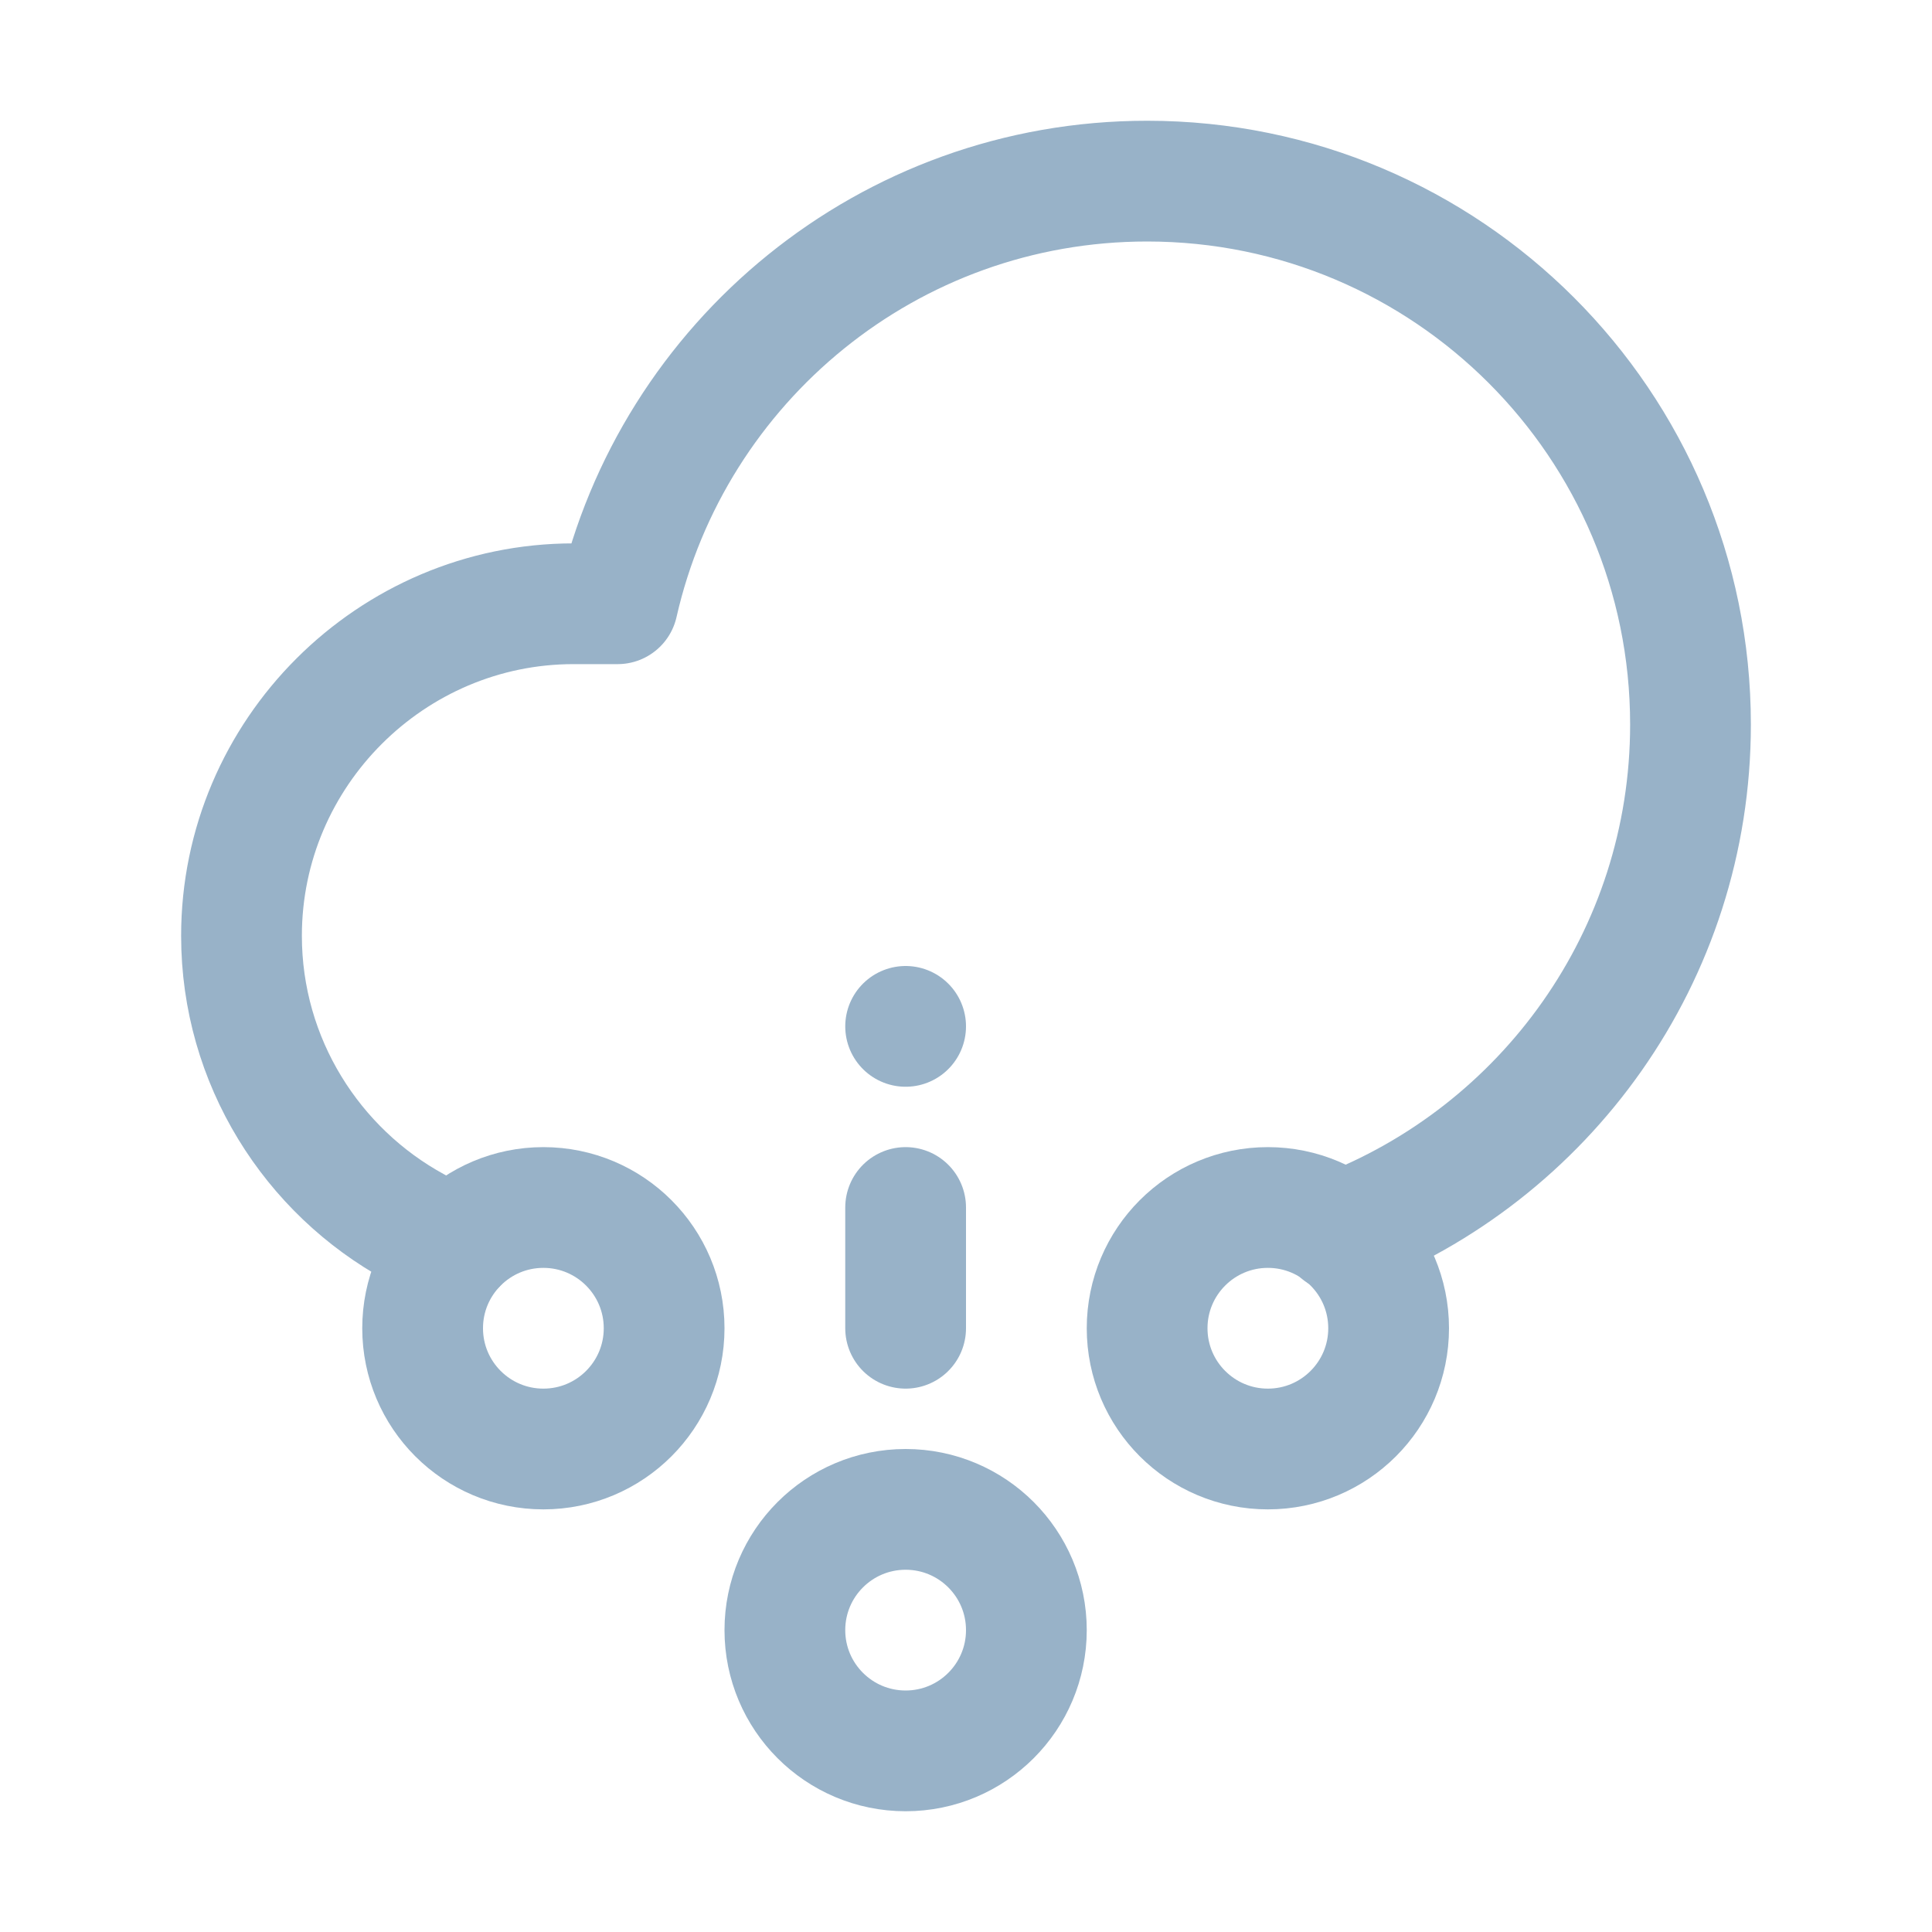
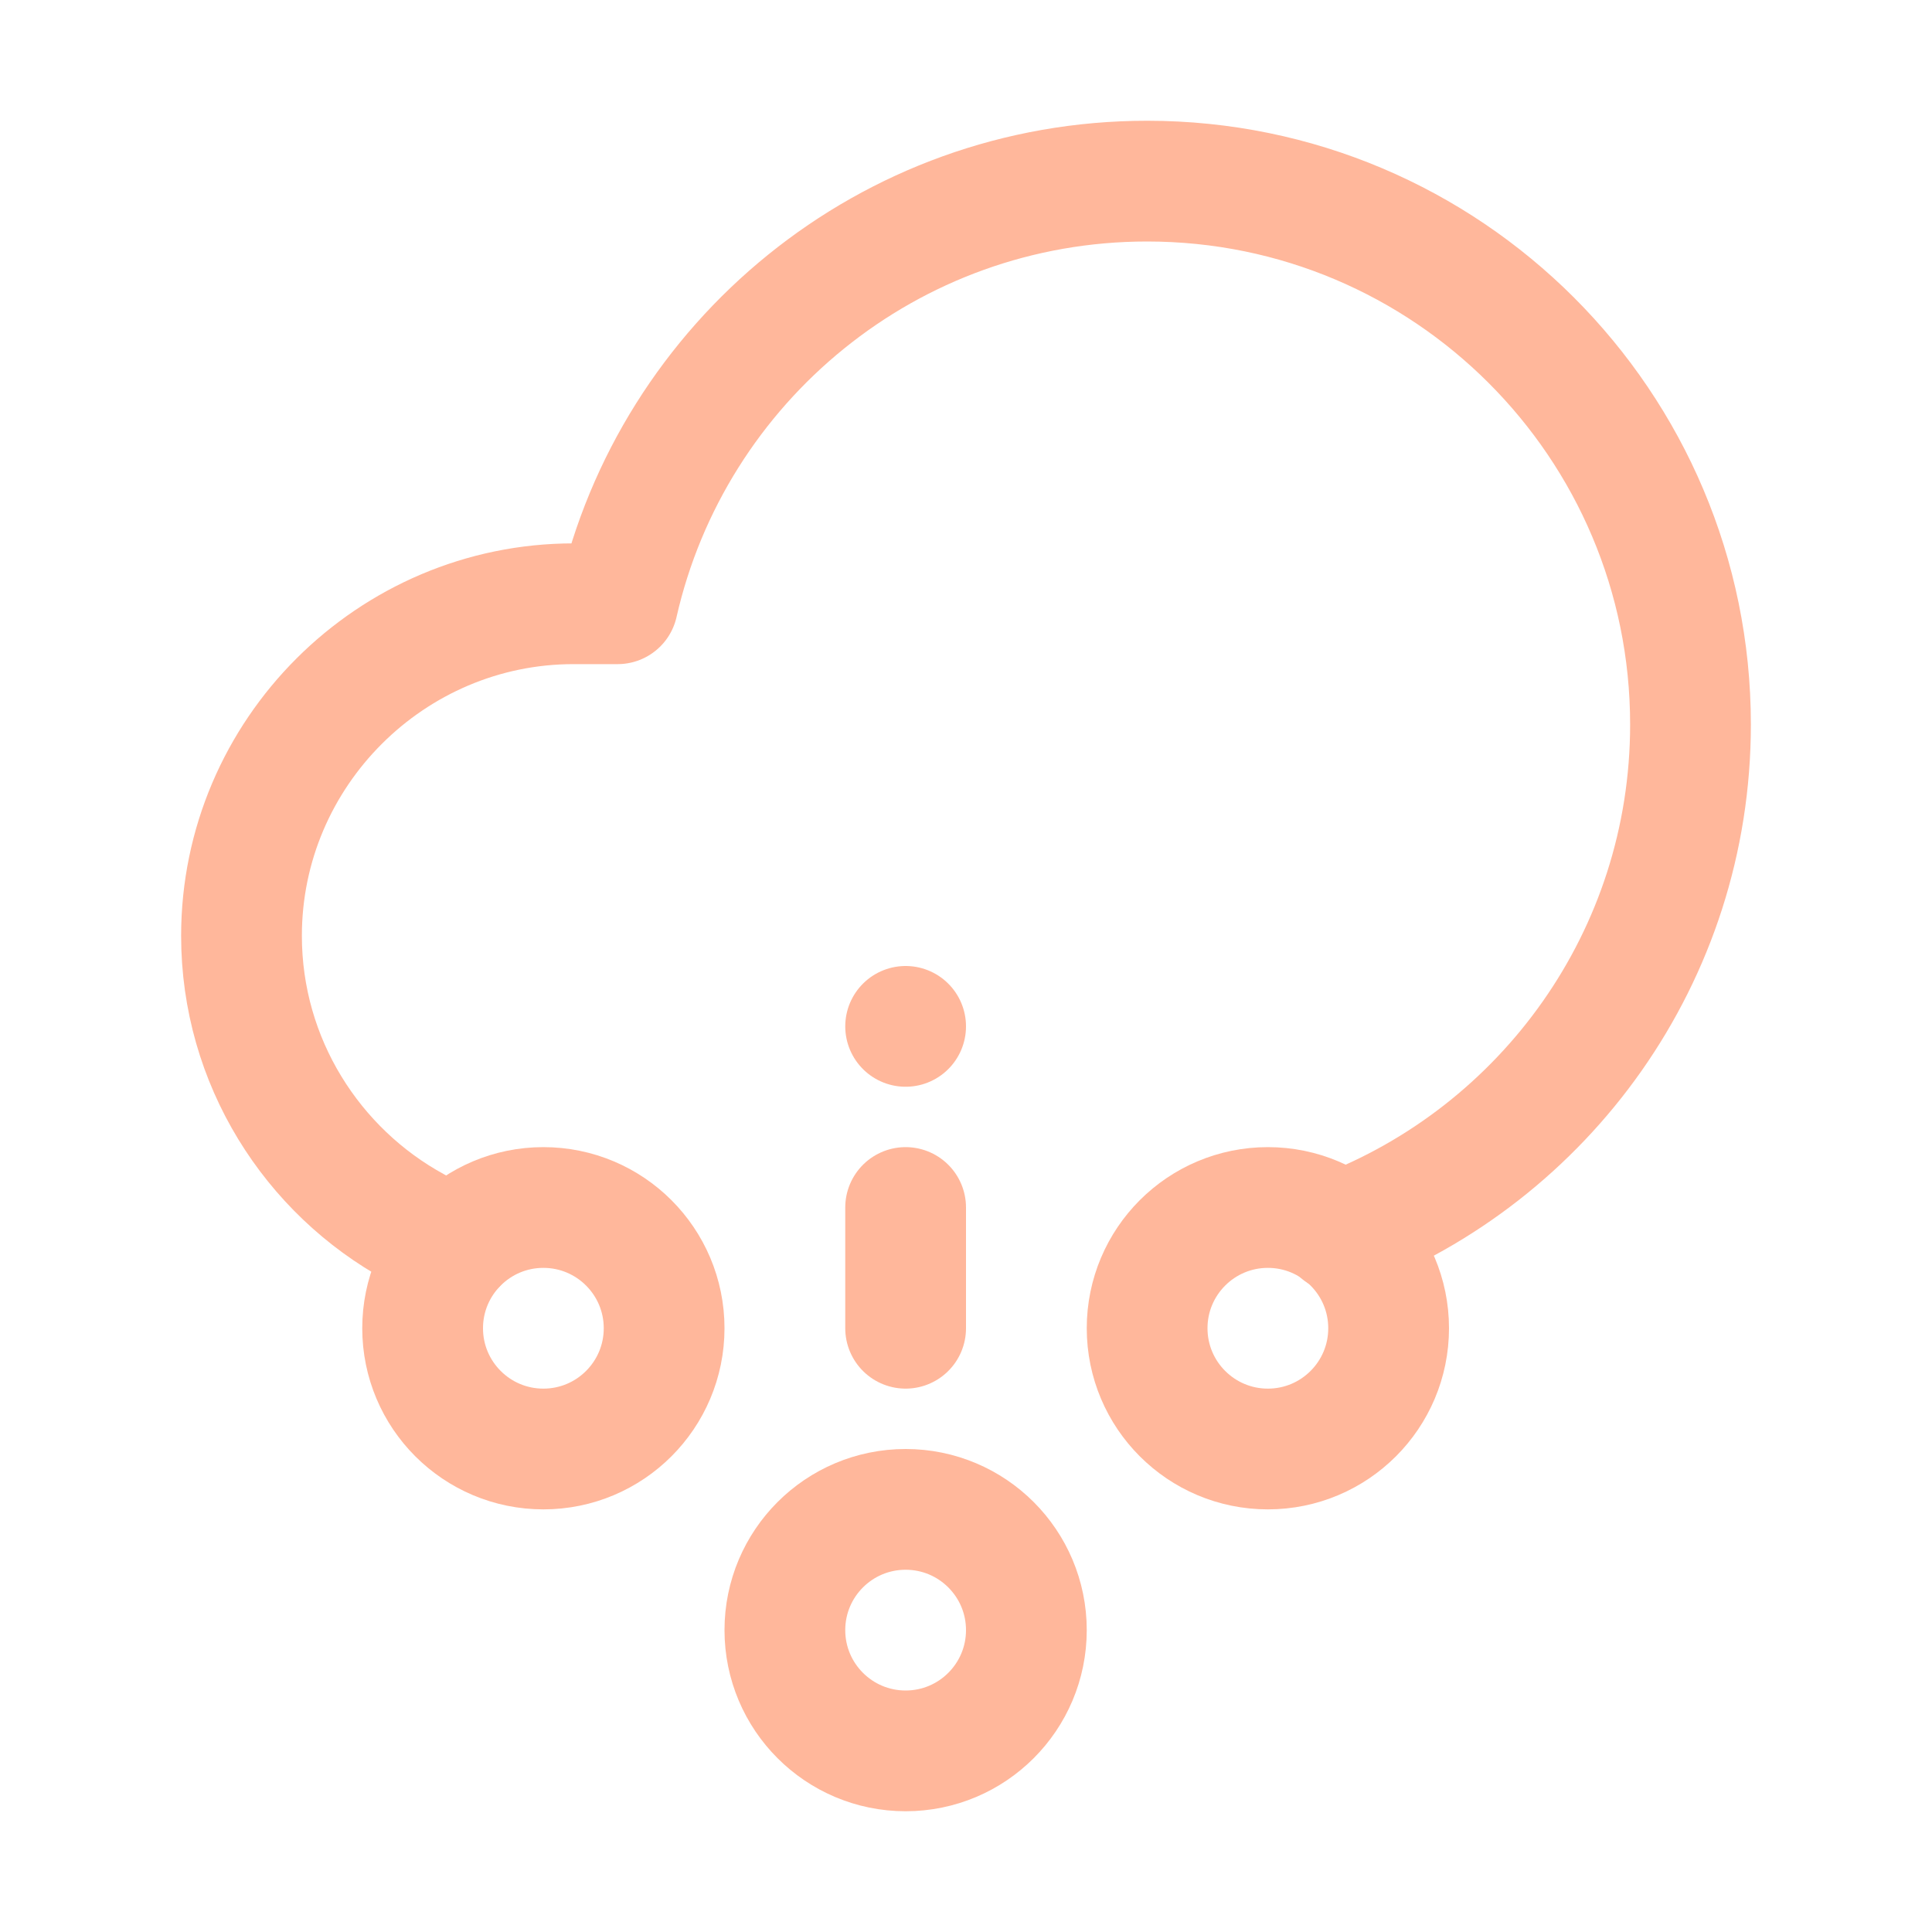
<svg xmlns="http://www.w3.org/2000/svg" version="1.1" id="Icons" viewBox="0 0 32 32" xml:space="preserve">
  <style type="text/css">
- 	.st0{fill:none;stroke:#98b2c8;stroke-width:2;stroke-linecap:round;stroke-linejoin:round;stroke-miterlimit:10;}
- 	.st1{fill:none;stroke:#98b2c8;stroke-width:2;stroke-linejoin:round;stroke-miterlimit:10;}
+ 	.st0{fill:none;stroke:rgb(255, 183, 155);stroke-width:2;stroke-linecap:round;stroke-linejoin:round;stroke-miterlimit:10;}
+ 	.st1{fill:none;stroke:rgb(255, 183, 155);stroke-width:2;stroke-linejoin:round;stroke-miterlimit:10;}
</style>
  <circle class="st0" cx="15" cy="27" r="2" />
  <circle class="st0" cx="21" cy="22" r="2" />
  <circle class="st0" cx="9" cy="22" r="2" />
  <path class="st0" d="M22.2,20.41C25.59,19.12,28,15.84,28,12c0-4.97-4.03-9-9-9c-4.28,0-7.86,2.99-8.77,7H9.5  C6.48,10,4,12.47,4,15.5c0,2.08,1.17,3.9,2.88,4.83c0.21,0.12,0.43,0.22,0.66,0.3" />
  <line class="st0" x1="15" y1="22" x2="15" y2="20" />
  <line class="st0" x1="15" y1="17" x2="15" y2="17" />
</svg>
